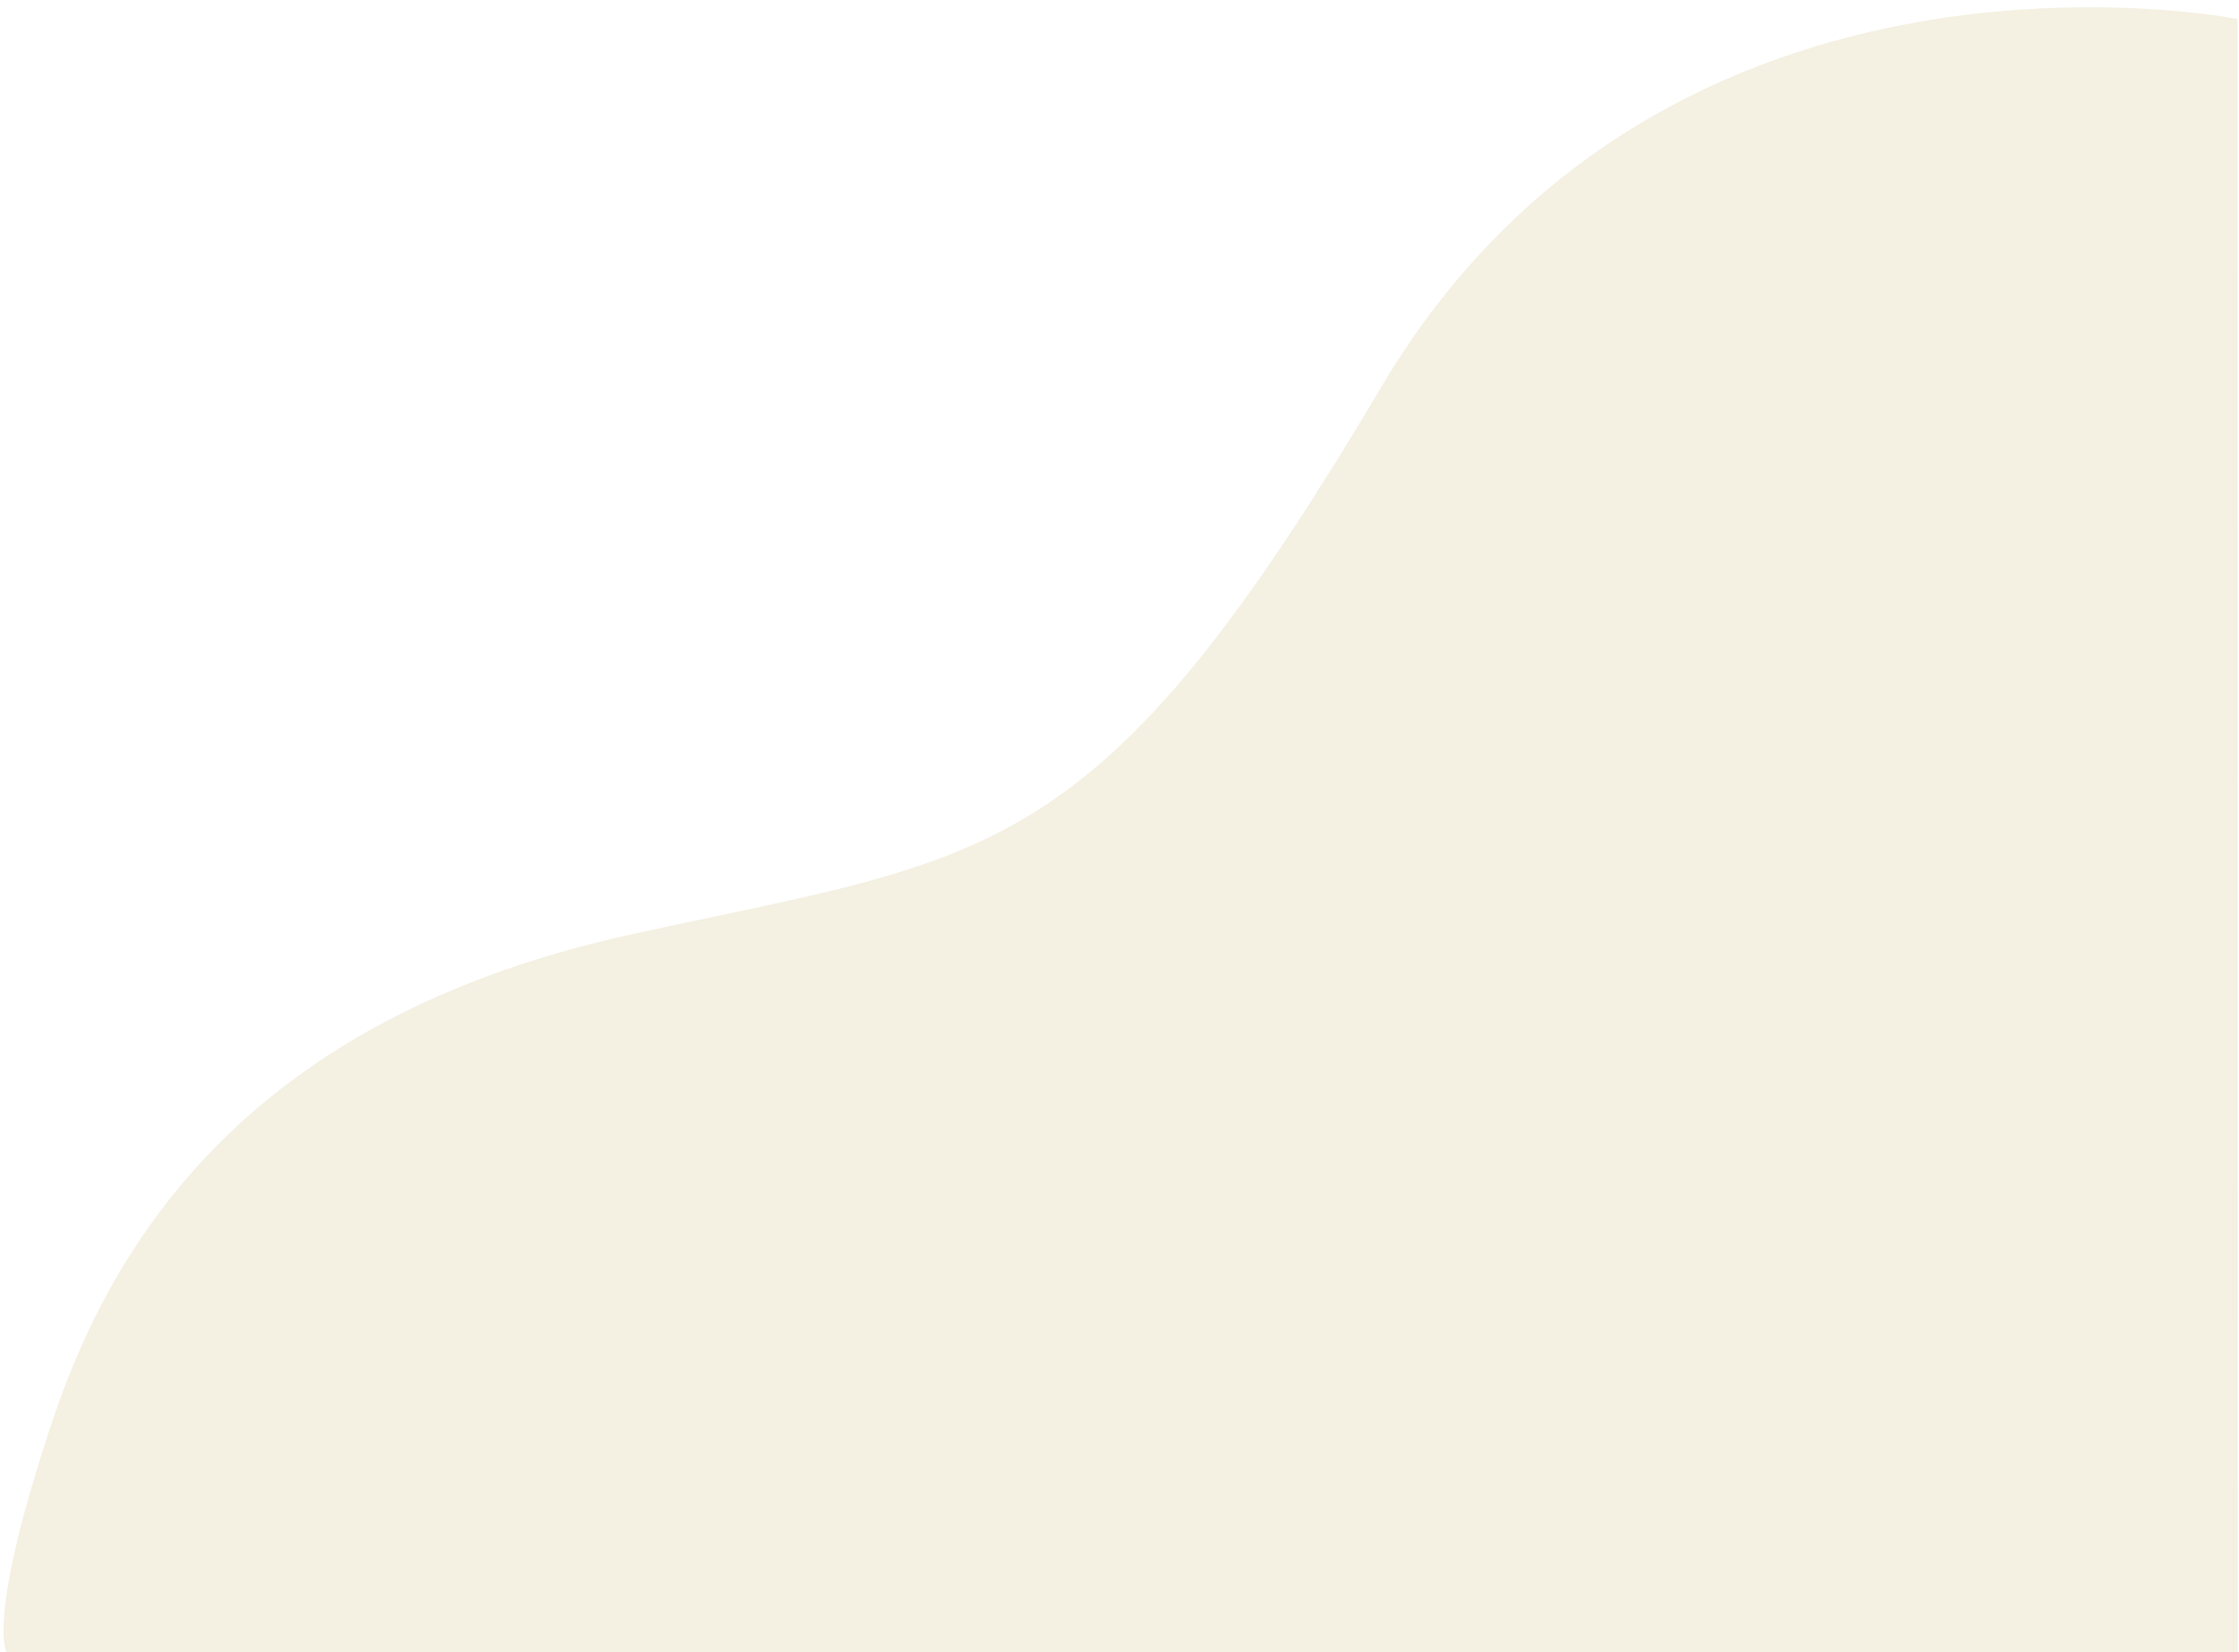
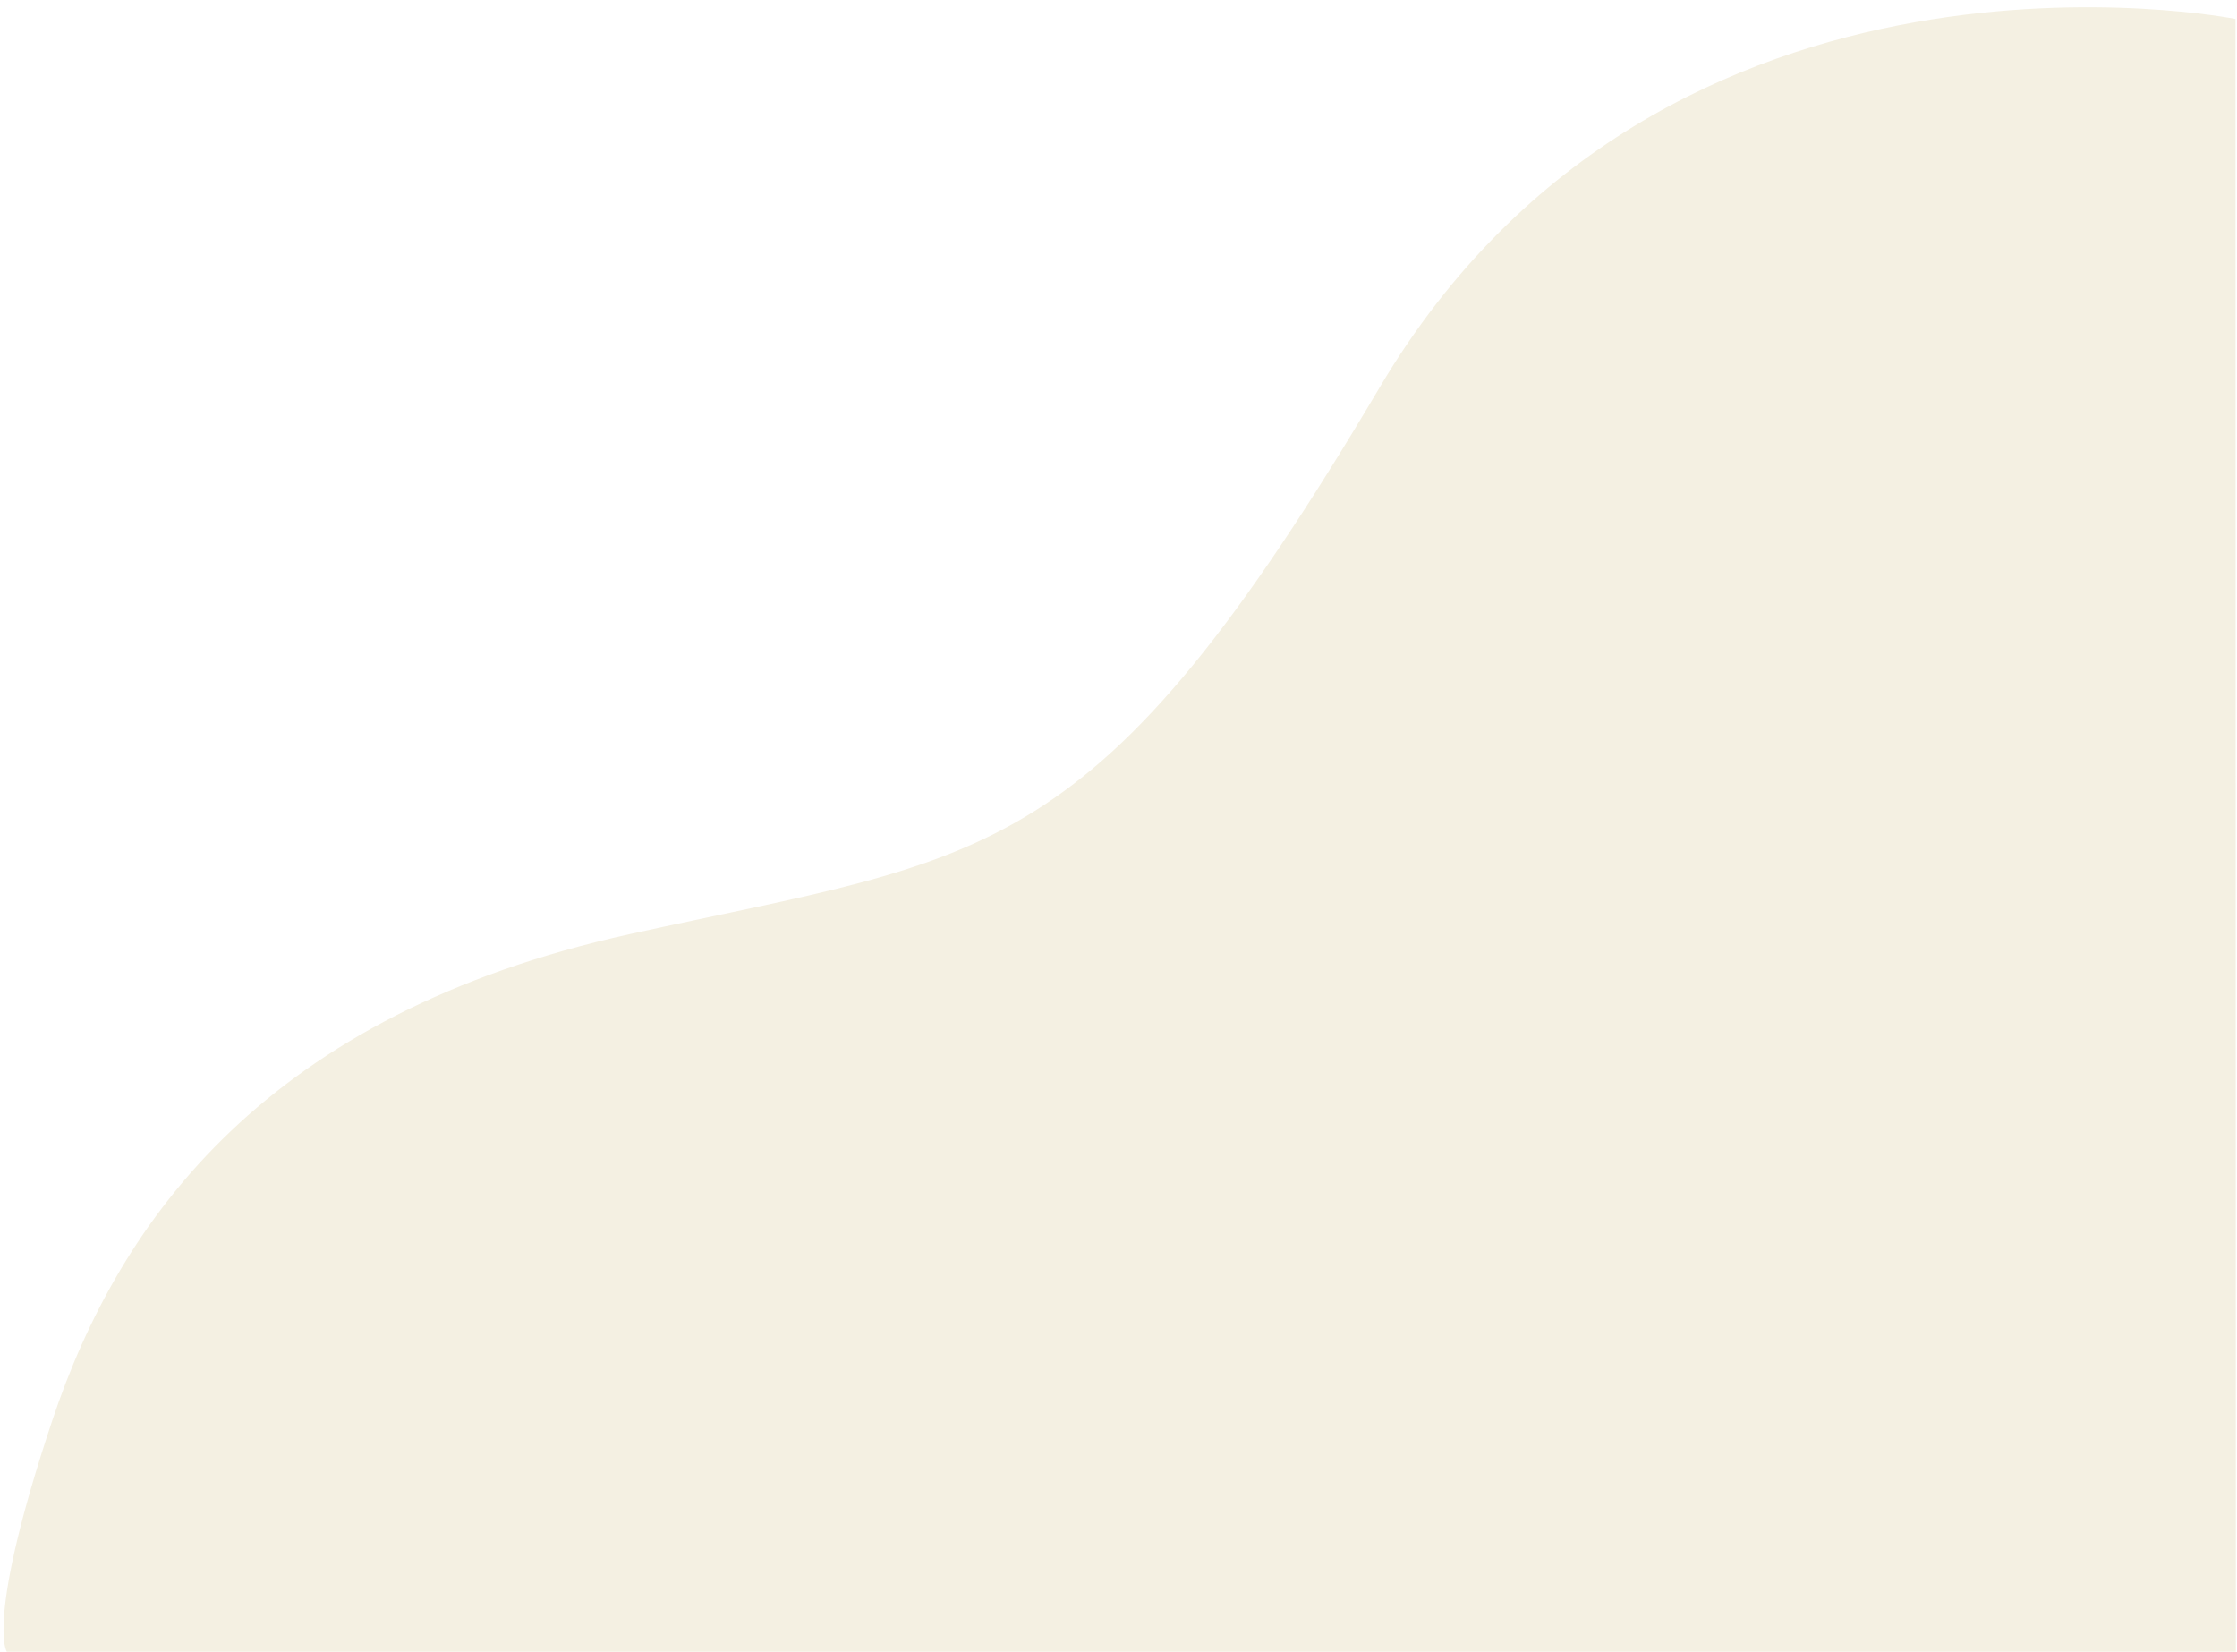
- <svg xmlns="http://www.w3.org/2000/svg" version="1.1" id="Livello_1" x="0px" y="0px" viewBox="0 0 589.2 434.6" style="enable-background:new 0 0 589.2 434.6;" xml:space="preserve">
+ <svg xmlns="http://www.w3.org/2000/svg" version="1.1" id="Livello_1" x="0px" y="0px" viewBox="0 0 589.2 435" style="enable-background:new 0 0 589.2 435;" xml:space="preserve">
  <style type="text/css">
	.st0{fill:#F4F0E2;}
</style>
  <path class="st0" d="M588.8,5c0,0-150.2-30-225.4,97s-102,123-197.5,144S31.5,321,13.8,374s-12,61-12,61h587.1L588.8,5L588.8,5z" />
</svg>
